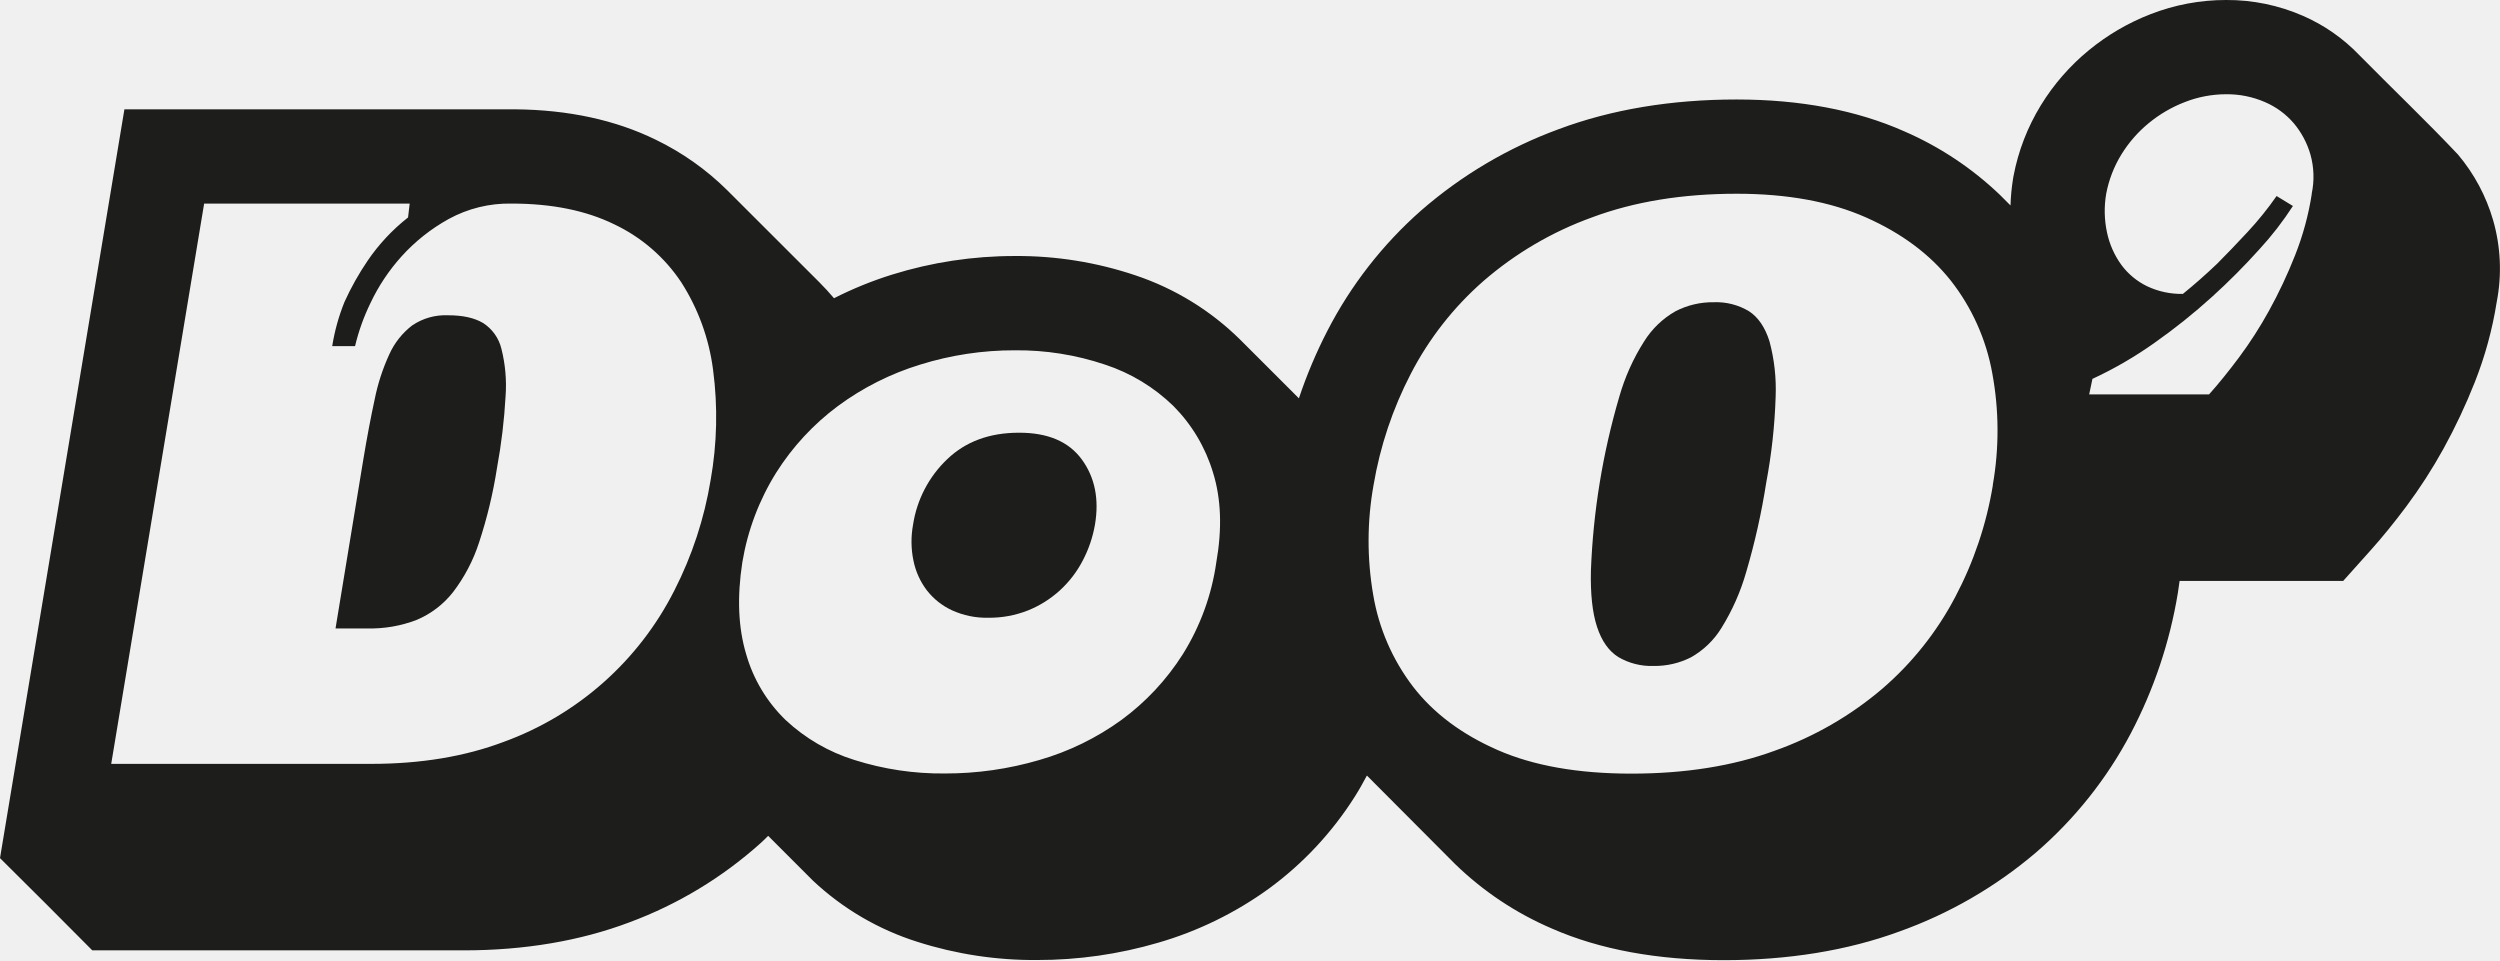
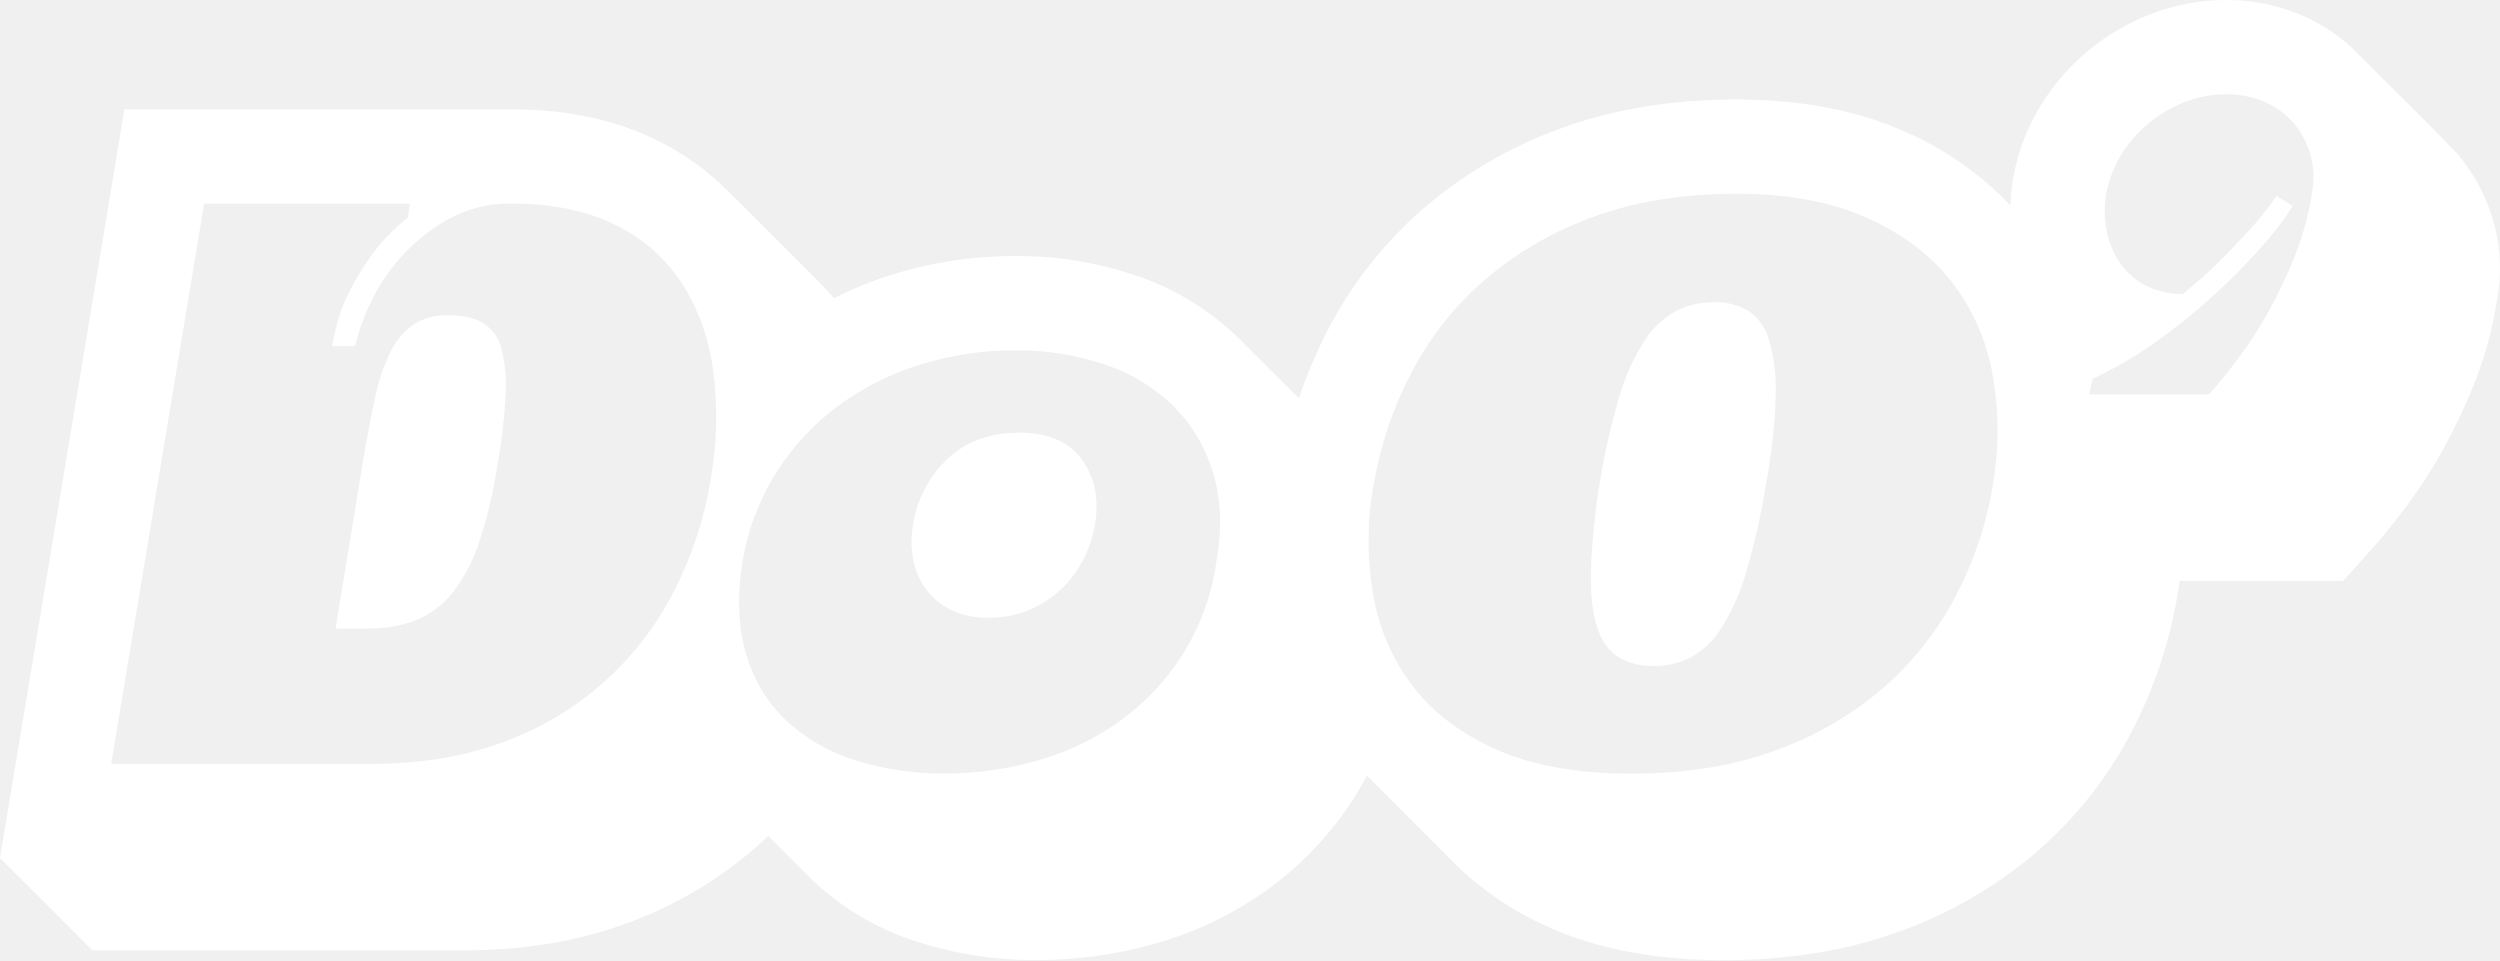
<svg xmlns="http://www.w3.org/2000/svg" viewBox="0 0 663.14 254.69">
  <defs>
-     <style>.cls-1{fill:#1d1d1b;}</style>
+     <style>.cls-1{fill:#fff;}</style>
  </defs>
  <g id="Camada_2" data-name="Camada 2">
    <g id="Camada_1-2" data-name="Camada 1">
      <path class="cls-1" d="M661.31,58.39A47.5,47.5,0,0,0,652,41c-8-8.5-17.76-17.83-26.2-26.4a46.28,46.28,0,0,0-14.92-10.4A50.2,50.2,0,0,0,590.47,0a55,55,0,0,0-20,3.75A59.69,59.69,0,0,0,554,13.39a58.34,58.34,0,0,0-12.66,14.55,55.78,55.78,0,0,0-7.24,18.74l-.07.38-.06.38a53.31,53.31,0,0,0-.67,7.06c-.92-.91-1.87-1.86-2.87-2.87a86.48,86.48,0,0,0-25.37-16.82c-12.61-5.59-27.56-8.42-44.41-8.42-17.36,0-33.22,2.65-47.16,7.86A116.81,116.81,0,0,0,377,55.8a109.09,109.09,0,0,0-24.93,32,127.11,127.11,0,0,0-7.53,17.86L328.94,90.07a72,72,0,0,0-27.66-17,98,98,0,0,0-32.09-5.16,109,109,0,0,0-32.55,4.93,98.78,98.78,0,0,0-15.42,6.27c-1.23-1.46-2.52-2.88-3.87-4.22L192.94,50.5a70.53,70.53,0,0,0-19-13.44c-10.65-5.22-23.16-7.93-37.2-8.06H33L0,227.62q12.26,12.13,24.48,24.47H123c16.09,0,30.89-2.5,44-7.45a108.6,108.6,0,0,0,34.76-21c.7-.63,1.36-1.28,2-1.93l11.83,11.84a72.14,72.14,0,0,0,27.8,16.29,101.76,101.76,0,0,0,31.67,4.81,113.6,113.6,0,0,0,32.16-4.59,95.3,95.3,0,0,0,29.42-14.39,89.6,89.6,0,0,0,22.66-24.25c1.17-1.84,2.25-3.75,3.28-5.7L386,229.22a84.71,84.71,0,0,0,25.67,17.09c12.66,5.56,28,8.38,45.53,8.38,17.15,0,32.81-2.55,46.56-7.58a116.22,116.22,0,0,0,36.32-21,108.62,108.62,0,0,0,25.13-31.59,122.81,122.81,0,0,0,12.49-37.29c.17-1.05.31-2.09.45-3.13h43.39l7.45-8.32c2.93-3.27,6.05-7.11,9.27-11.41a134.83,134.83,0,0,0,9.87-15.31,154,154,0,0,0,8.3-17.62,100.38,100.38,0,0,0,5.84-21.34A46.43,46.43,0,0,0,661.31,58.39ZM188.5,127.33a99.87,99.87,0,0,1-9.63,29.31,82.22,82.22,0,0,1-45.21,40.13q-15.48,5.85-35.16,5.85h-69L54.15,54h54.52l-.43,3.68A51.19,51.19,0,0,0,97.53,69.13a73.55,73.55,0,0,0-6.17,11,54.2,54.2,0,0,0-3.24,11.68h6.06a55.21,55.21,0,0,1,4.11-11.47,51.1,51.1,0,0,1,8.22-12.33A48.38,48.38,0,0,1,119,58.1,33.36,33.36,0,0,1,135.71,54q16,0,27.26,5.52a43.88,43.88,0,0,1,17.74,15.36,56.33,56.33,0,0,1,8.44,23.25A95.43,95.43,0,0,1,188.5,127.33Zm134.13,21.85a62.58,62.58,0,0,1-8.87,24.34A64.41,64.41,0,0,1,297.43,191a70.11,70.11,0,0,1-21.75,10.6,88.27,88.27,0,0,1-25.09,3.57,76.62,76.62,0,0,1-23.91-3.57A47.18,47.18,0,0,1,208.4,191a39.3,39.3,0,0,1-10.49-17.52q-3.14-10.5-1-24.34a64.93,64.93,0,0,1,9-23.8,65.76,65.76,0,0,1,16.34-17.63,72.38,72.38,0,0,1,21.85-11,83.72,83.72,0,0,1,25.09-3.79,72.66,72.66,0,0,1,23.91,3.79,47,47,0,0,1,18.17,11,42.33,42.33,0,0,1,10.49,17.63Q325,135.76,322.63,149.18Zm206-20.55a97.15,97.15,0,0,1-10,29.74,83.27,83.27,0,0,1-19.36,24.34,90.74,90.74,0,0,1-28.56,16.44q-16.55,6.06-38,6.06-21.19,0-35.48-6.27t-22.39-16.77a55.05,55.05,0,0,1-10.6-24.45,83.88,83.88,0,0,1,.11-29.09,100.35,100.35,0,0,1,9.84-29.42A83.86,83.86,0,0,1,393.5,74.54a91.28,91.28,0,0,1,28.77-16.87q16.77-6.27,38.4-6.28,20.11,0,34.29,6.28t22.5,16.76a55.82,55.82,0,0,1,11,24.56A83.48,83.48,0,0,1,528.6,128.63Zm84.59-77.24a75.39,75.39,0,0,1-4.44,16.34,126.71,126.71,0,0,1-6.92,14.71,108.72,108.72,0,0,1-8,12.44q-4.22,5.63-7.89,9.73h-31.8l.86-4.11a104.24,104.24,0,0,0,16.55-9.62,158.28,158.28,0,0,0,15.15-12.12A173.44,173.44,0,0,0,599.34,66.1a85.33,85.33,0,0,0,8.87-11.46L603.88,52a86.77,86.77,0,0,1-7.78,9.63q-4.33,4.65-8,8.33-4.55,4.34-9.08,8a21.24,21.24,0,0,1-9.42-2,18.51,18.51,0,0,1-6.92-5.73,22.52,22.52,0,0,1-3.78-8.55,27,27,0,0,1-.22-10.28,30.87,30.87,0,0,1,4-10.38,33.34,33.34,0,0,1,7.25-8.33,34.62,34.62,0,0,1,9.63-5.62A29.94,29.94,0,0,1,590.47,25a25.2,25.2,0,0,1,10.28,2.06,21,21,0,0,1,7.68,5.62A22.65,22.65,0,0,1,612.86,41,21.71,21.71,0,0,1,613.19,51.39Z" />
      <path class="cls-1" d="M463.92,82.55a16.83,16.83,0,0,0-9.31-2.38,21.48,21.48,0,0,0-10.16,2.38,23.5,23.5,0,0,0-8.33,8,56,56,0,0,0-6.6,14.71A188.95,188.95,0,0,0,422,151.34q-.22,9.32,1.62,14.93t5.62,8a17.32,17.32,0,0,0,9.41,2.38,21.23,21.23,0,0,0,9.85-2.27,22.29,22.29,0,0,0,8.11-7.79,58.49,58.49,0,0,0,6.6-14.92,184.06,184.06,0,0,0,5.3-23.69A148.58,148.58,0,0,0,471,105.26a49.17,49.17,0,0,0-1.63-14.71Q467.6,84.93,463.92,82.55Z" />
      <path class="cls-1" d="M270.28,114.78q-11.68,0-19,7a30.27,30.27,0,0,0-9.09,17.42,24.72,24.72,0,0,0,.11,9.52,19.26,19.26,0,0,0,3.57,7.89,17.94,17.94,0,0,0,6.71,5.3,21.93,21.93,0,0,0,9.52,1.95,27.76,27.76,0,0,0,10.6-1.95,28.05,28.05,0,0,0,8.43-5.3,28.43,28.43,0,0,0,6.06-7.89,32.34,32.34,0,0,0,3.25-9.52q1.73-10.17-3.47-17.31T270.28,114.78Z" />
      <path class="cls-1" d="M128.14,85.68q-3.46-2.06-9.3-2.05a15.67,15.67,0,0,0-9.52,2.7A20,20,0,0,0,103.26,94a54,54,0,0,0-3.89,12q-1.52,7-3,15.9L89,166.7h8.44a34.17,34.17,0,0,0,13.09-2.27,24.13,24.13,0,0,0,9.63-7.35,43.9,43.9,0,0,0,6.92-13.2,123.88,123.88,0,0,0,4.76-19.8,151.83,151.83,0,0,0,2.27-19A39.8,39.8,0,0,0,133,92.5,11.23,11.23,0,0,0,128.14,85.68Z" />
    </g>
  </g>
</svg>
